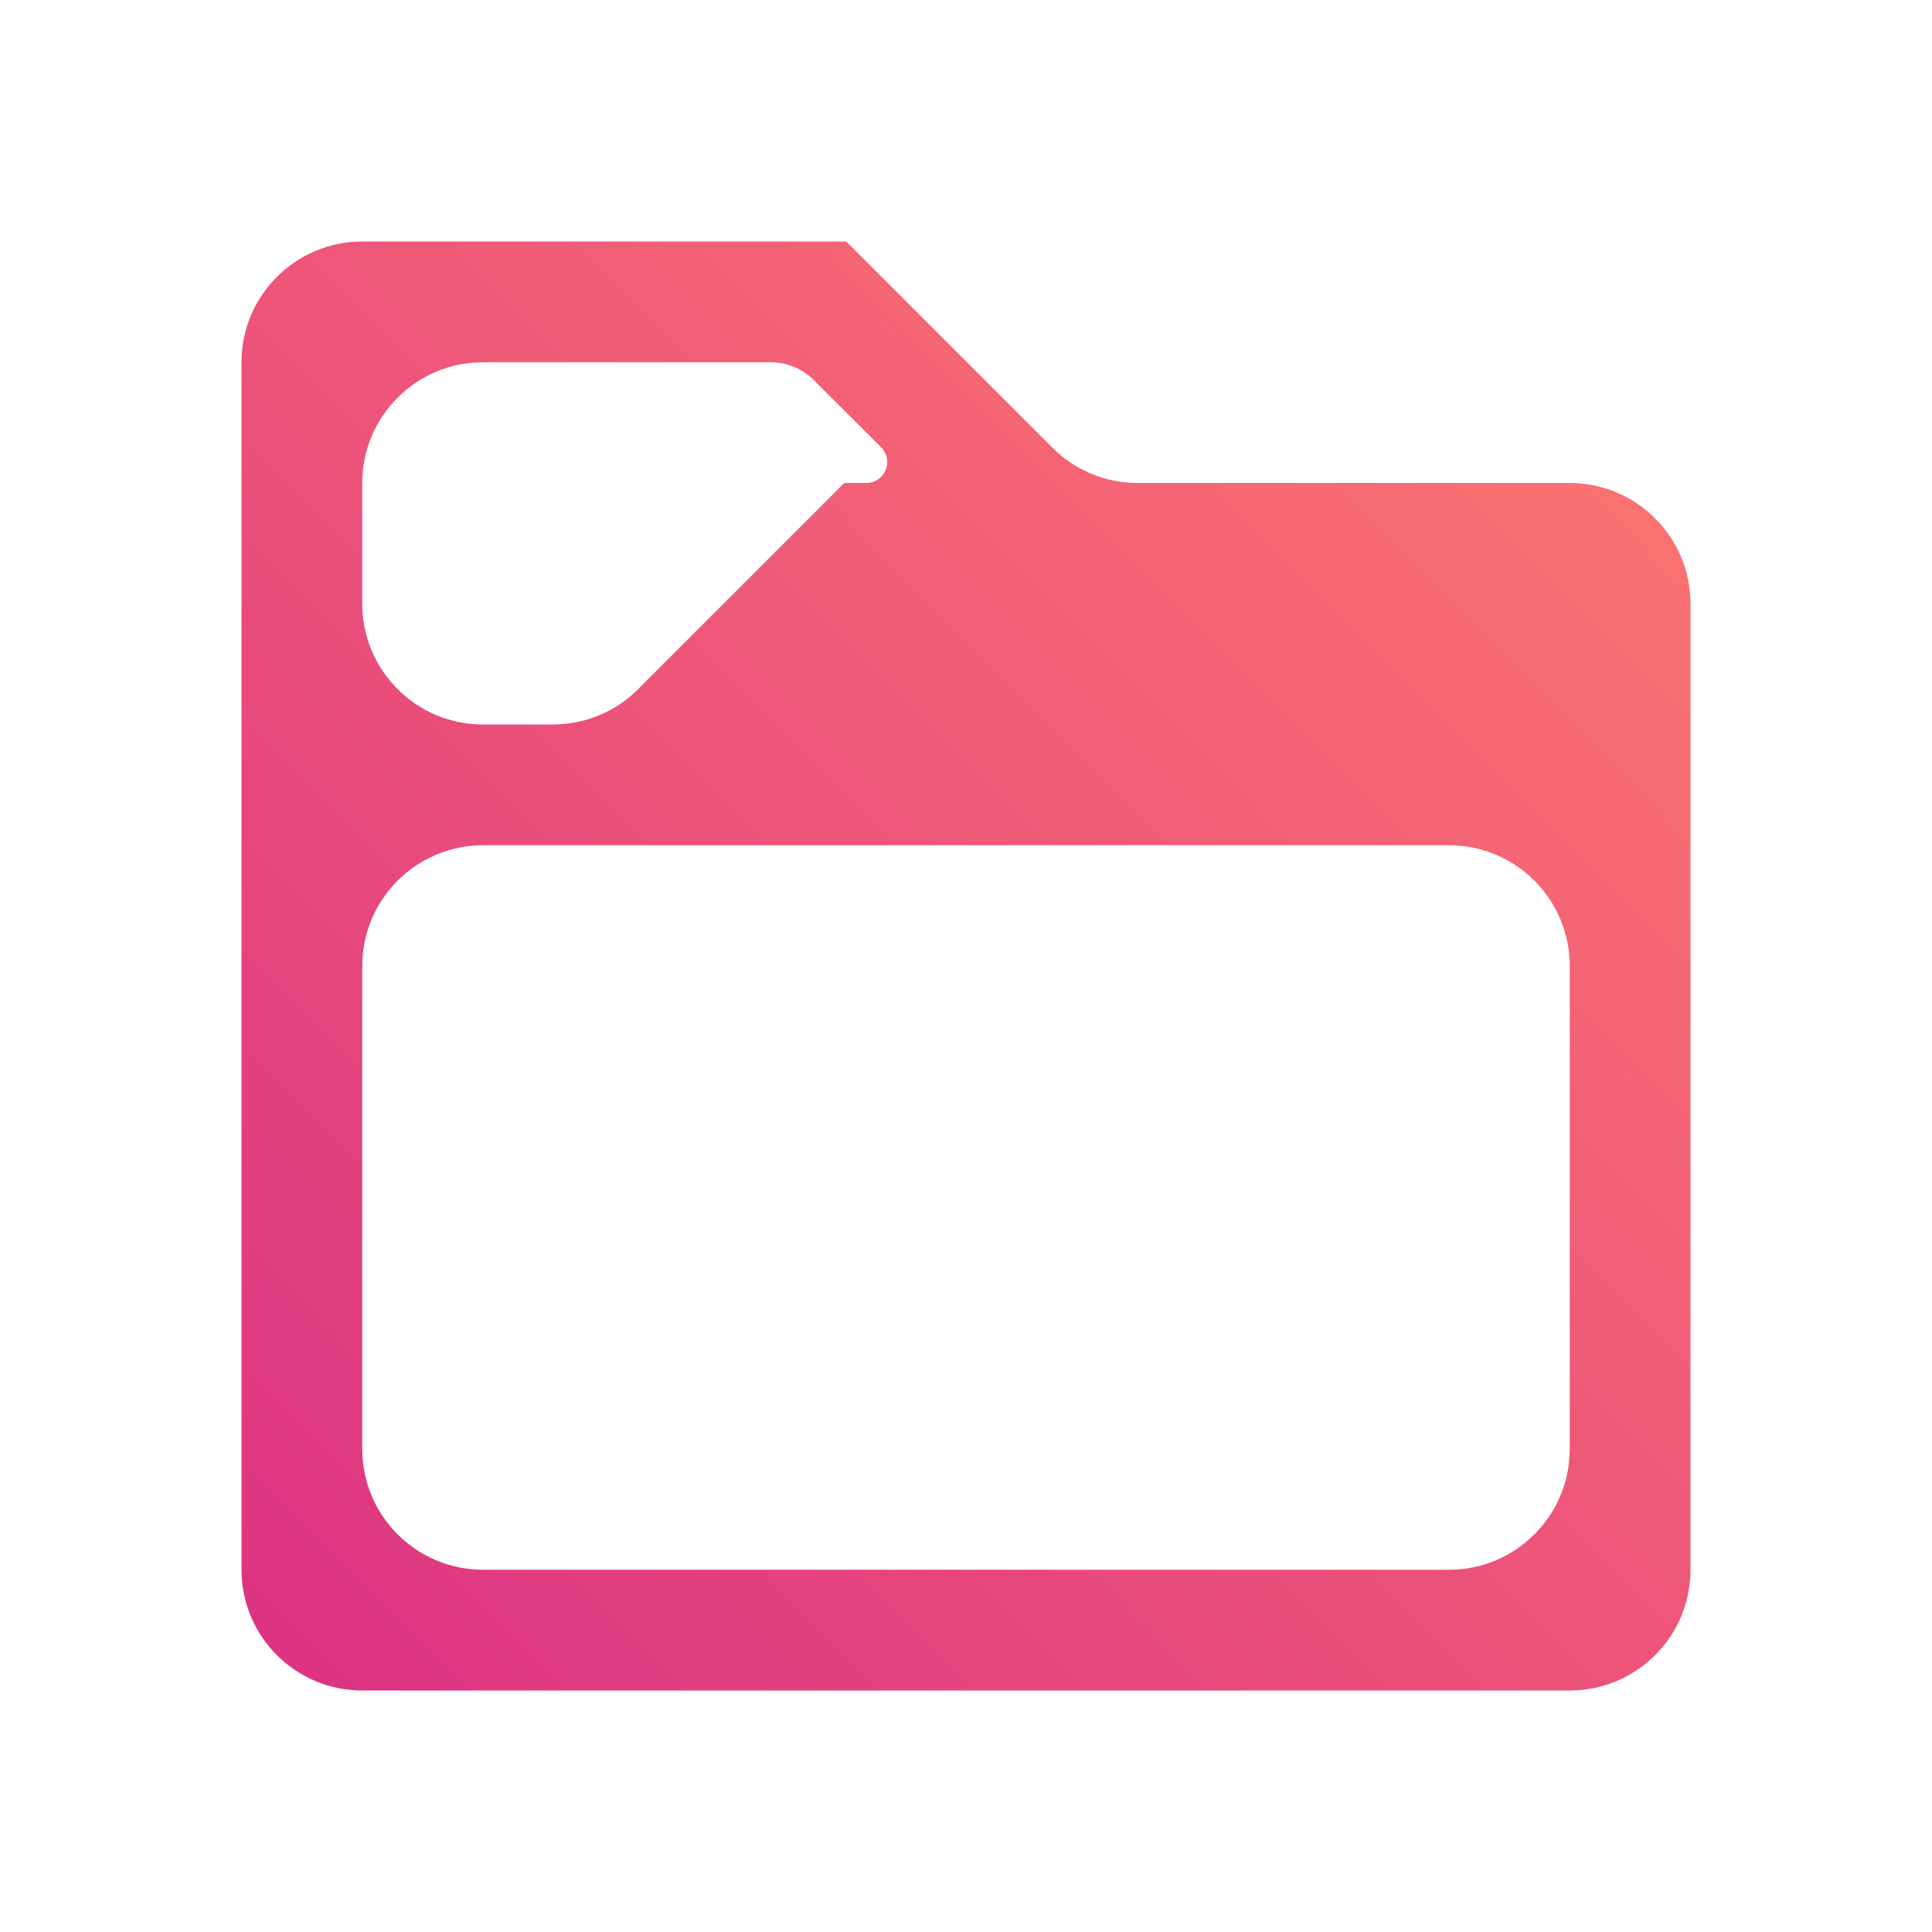
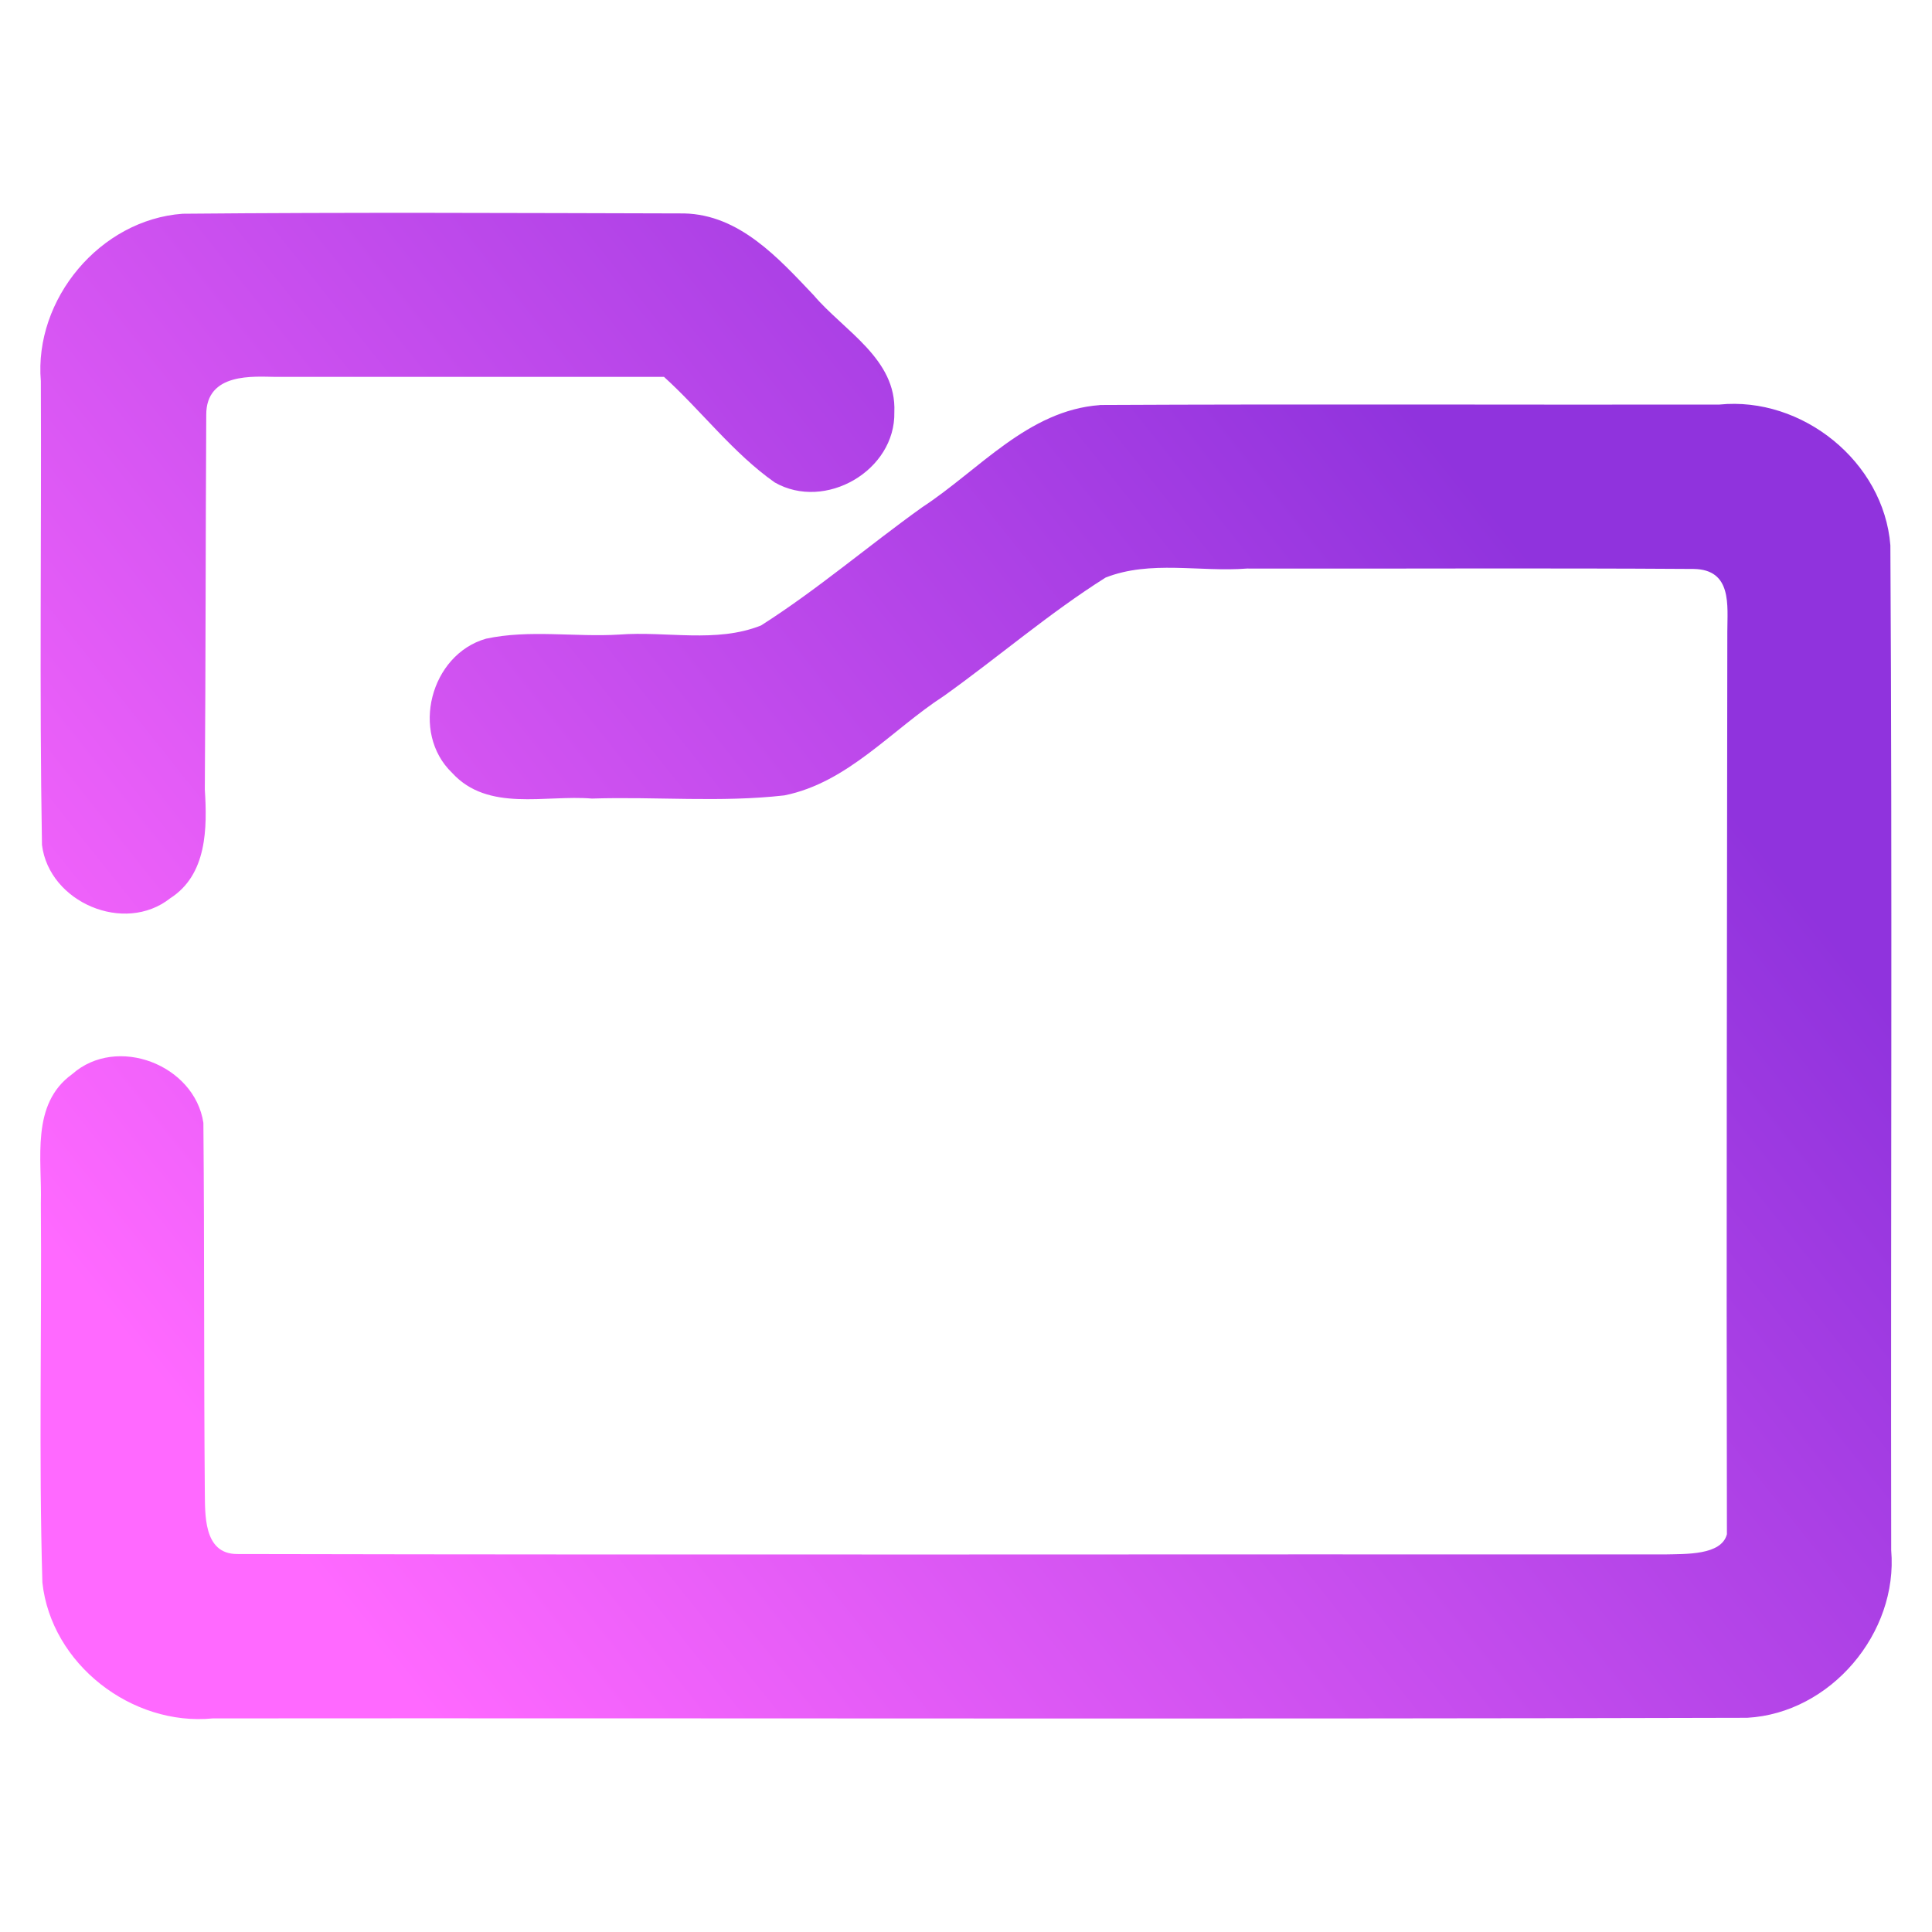
- <svg xmlns="http://www.w3.org/2000/svg" width="16" height="16" viewBox="0 0 16 16" fill="none">
-   <path d="M3 2C2.448 2 2 2.448 2 3V3V6V7V13V13C2 13.552 2.448 14 3 14H13C13.552 14 14 13.552 14 13V13V6V5V5C14 4.448 13.552 4 13 4H9.422C9.157 4 8.902 3.895 8.715 3.707L7.01 2.002C7.009 2.001 7.007 2.001 7.006 2.002L7.004 2.004C7.002 2.005 7 2.004 7 2.002V2.002C7 2.001 6.999 2 6.998 2H3V2ZM3 4C3 3.448 3.448 3 4 3H6.385C6.517 3 6.644 3.053 6.738 3.146L7.296 3.703C7.406 3.813 7.329 4 7.174 4H7.002C7.001 4 7 4.001 7 4.002V4.002C7 4.004 6.998 4.005 6.996 4.004L6.994 4.002C6.993 4.001 6.991 4.001 6.99 4.002L5.285 5.707C5.098 5.895 4.843 6 4.578 6H4C3.448 6 3 5.552 3 5V4ZM3 8C3 7.448 3.448 7 4 7H12C12.552 7 13 7.448 13 8V12C13 12.552 12.552 13 12 13H4C3.448 13 3 12.552 3 12V8Z" fill="url(#paint0_linear)" />
-   <defs>
-     <linearGradient id="paint0_linear" x1="13.964" y1="2.076" x2="2.059" y2="13.882" gradientUnits="userSpaceOnUse">
-       <stop stop-color="#FE7970" />
-       <stop offset="1" stop-color="#DC3282" />
+ <svg xmlns="http://www.w3.org/2000/svg" xmlns:xlink="http://www.w3.org/1999/xlink" style="isolation:isolate" viewBox="0 0 48 48" width="48pt" height="48pt" version="1.1" id="svg6812">
+   <defs id="defs6816">
+     <linearGradient id="linearGradient2909" x1="0" y1="0.5" x2="1" y2="0.5" gradientTransform="matrix(46.1,0,0,37.1,0.95,5.45)" gradientUnits="userSpaceOnUse">
+       <stop offset="0" stop-opacity="1" style="stop-color:#ff69ff;stop-opacity:1;" id="stop2903" />
+       <stop offset="1" stop-opacity="1" style="stop-color:#9033dd;stop-opacity:1;" id="stop2907" />
    </linearGradient>
+     <linearGradient xlink:href="#linearGradient2909" id="linearGradient388" gradientUnits="userSpaceOnUse" gradientTransform="matrix(17.2308,0,0,13.86687,-0.3152386,1.363664)" x1="0.187" y1="1.029" x2="1.011" y2="0.5" />
  </defs>
+   <g id="path6810" transform="matrix(2.547739,0,0,2.547739,2.854264,2.854264)" style="stroke-width:0.393">
+     <path id="path13583" style="color:#000000;fill:url(#linearGradient388);fill-opacity:1;fill-rule:evenodd;stroke-width:0.393;-inkscape-stroke:none" d="m 0.661,0.964 c -0.804,0.058 -1.451,0.832 -1.383,1.633 0.007,1.507 -0.015,3.016 0.011,4.522 0.07,0.561 0.804,0.874 1.251,0.52 0.359,-0.23 0.361,-0.684 0.337,-1.061 0.009,-1.31 0.007,-2.352 0.014,-3.652 C 0.889,2.508 1.358,2.553 1.568,2.555 H 5.355 C 5.722,2.888 6.028,3.298 6.434,3.584 6.926,3.866 7.614,3.469 7.601,2.898 7.624,2.378 7.109,2.106 6.814,1.758 6.47,1.396 6.091,0.973 5.551,0.961 3.921,0.957 2.29,0.949 0.661,0.964 Z M 9.605,2.83 C 8.903,2.881 8.427,3.464 7.873,3.826 7.345,4.204 6.847,4.632 6.301,4.979 5.863,5.154 5.376,5.032 4.917,5.068 4.486,5.094 4.043,5.017 3.619,5.108 3.077,5.263 2.879,6.024 3.289,6.417 3.64,6.801 4.197,6.629 4.652,6.667 5.277,6.647 5.908,6.707 6.529,6.636 7.148,6.511 7.574,5.997 8.085,5.666 8.614,5.288 9.112,4.858 9.661,4.512 10.098,4.34 10.582,4.46 11.04,4.424 c 1.52,0.003 2.835,-0.006 4.355,0.004 0.379,0.005 0.329,0.359 0.329,0.612 -0.003,2.958 -0.01,5.843 -0.004,8.801 -0.054,0.207 -0.401,0.192 -0.612,0.197 -4.702,-0.003 -9.215,0.006 -13.917,-0.004 -0.333,-2.51e-4 -0.31,-0.398 -0.314,-0.612 -0.01,-1.197 -0.003,-2.386 -0.014,-3.593 -0.086,-0.567 -0.845,-0.859 -1.279,-0.475 -0.408,0.293 -0.293,0.832 -0.306,1.26 0.01,1.233 -0.021,2.467 0.015,3.698 0.086,0.796 0.872,1.403 1.662,1.325 4.988,-0.004 9.976,0.008 14.963,-0.006 0.813,-0.045 1.473,-0.826 1.404,-1.634 -0.005,-3.267 0.011,-6.534 -0.008,-9.8 -0.065,-0.816 -0.861,-1.454 -1.669,-1.372 -2.013,0.003 -4.027,-0.006 -6.04,0.004 z" />
+   </g>
</svg>
